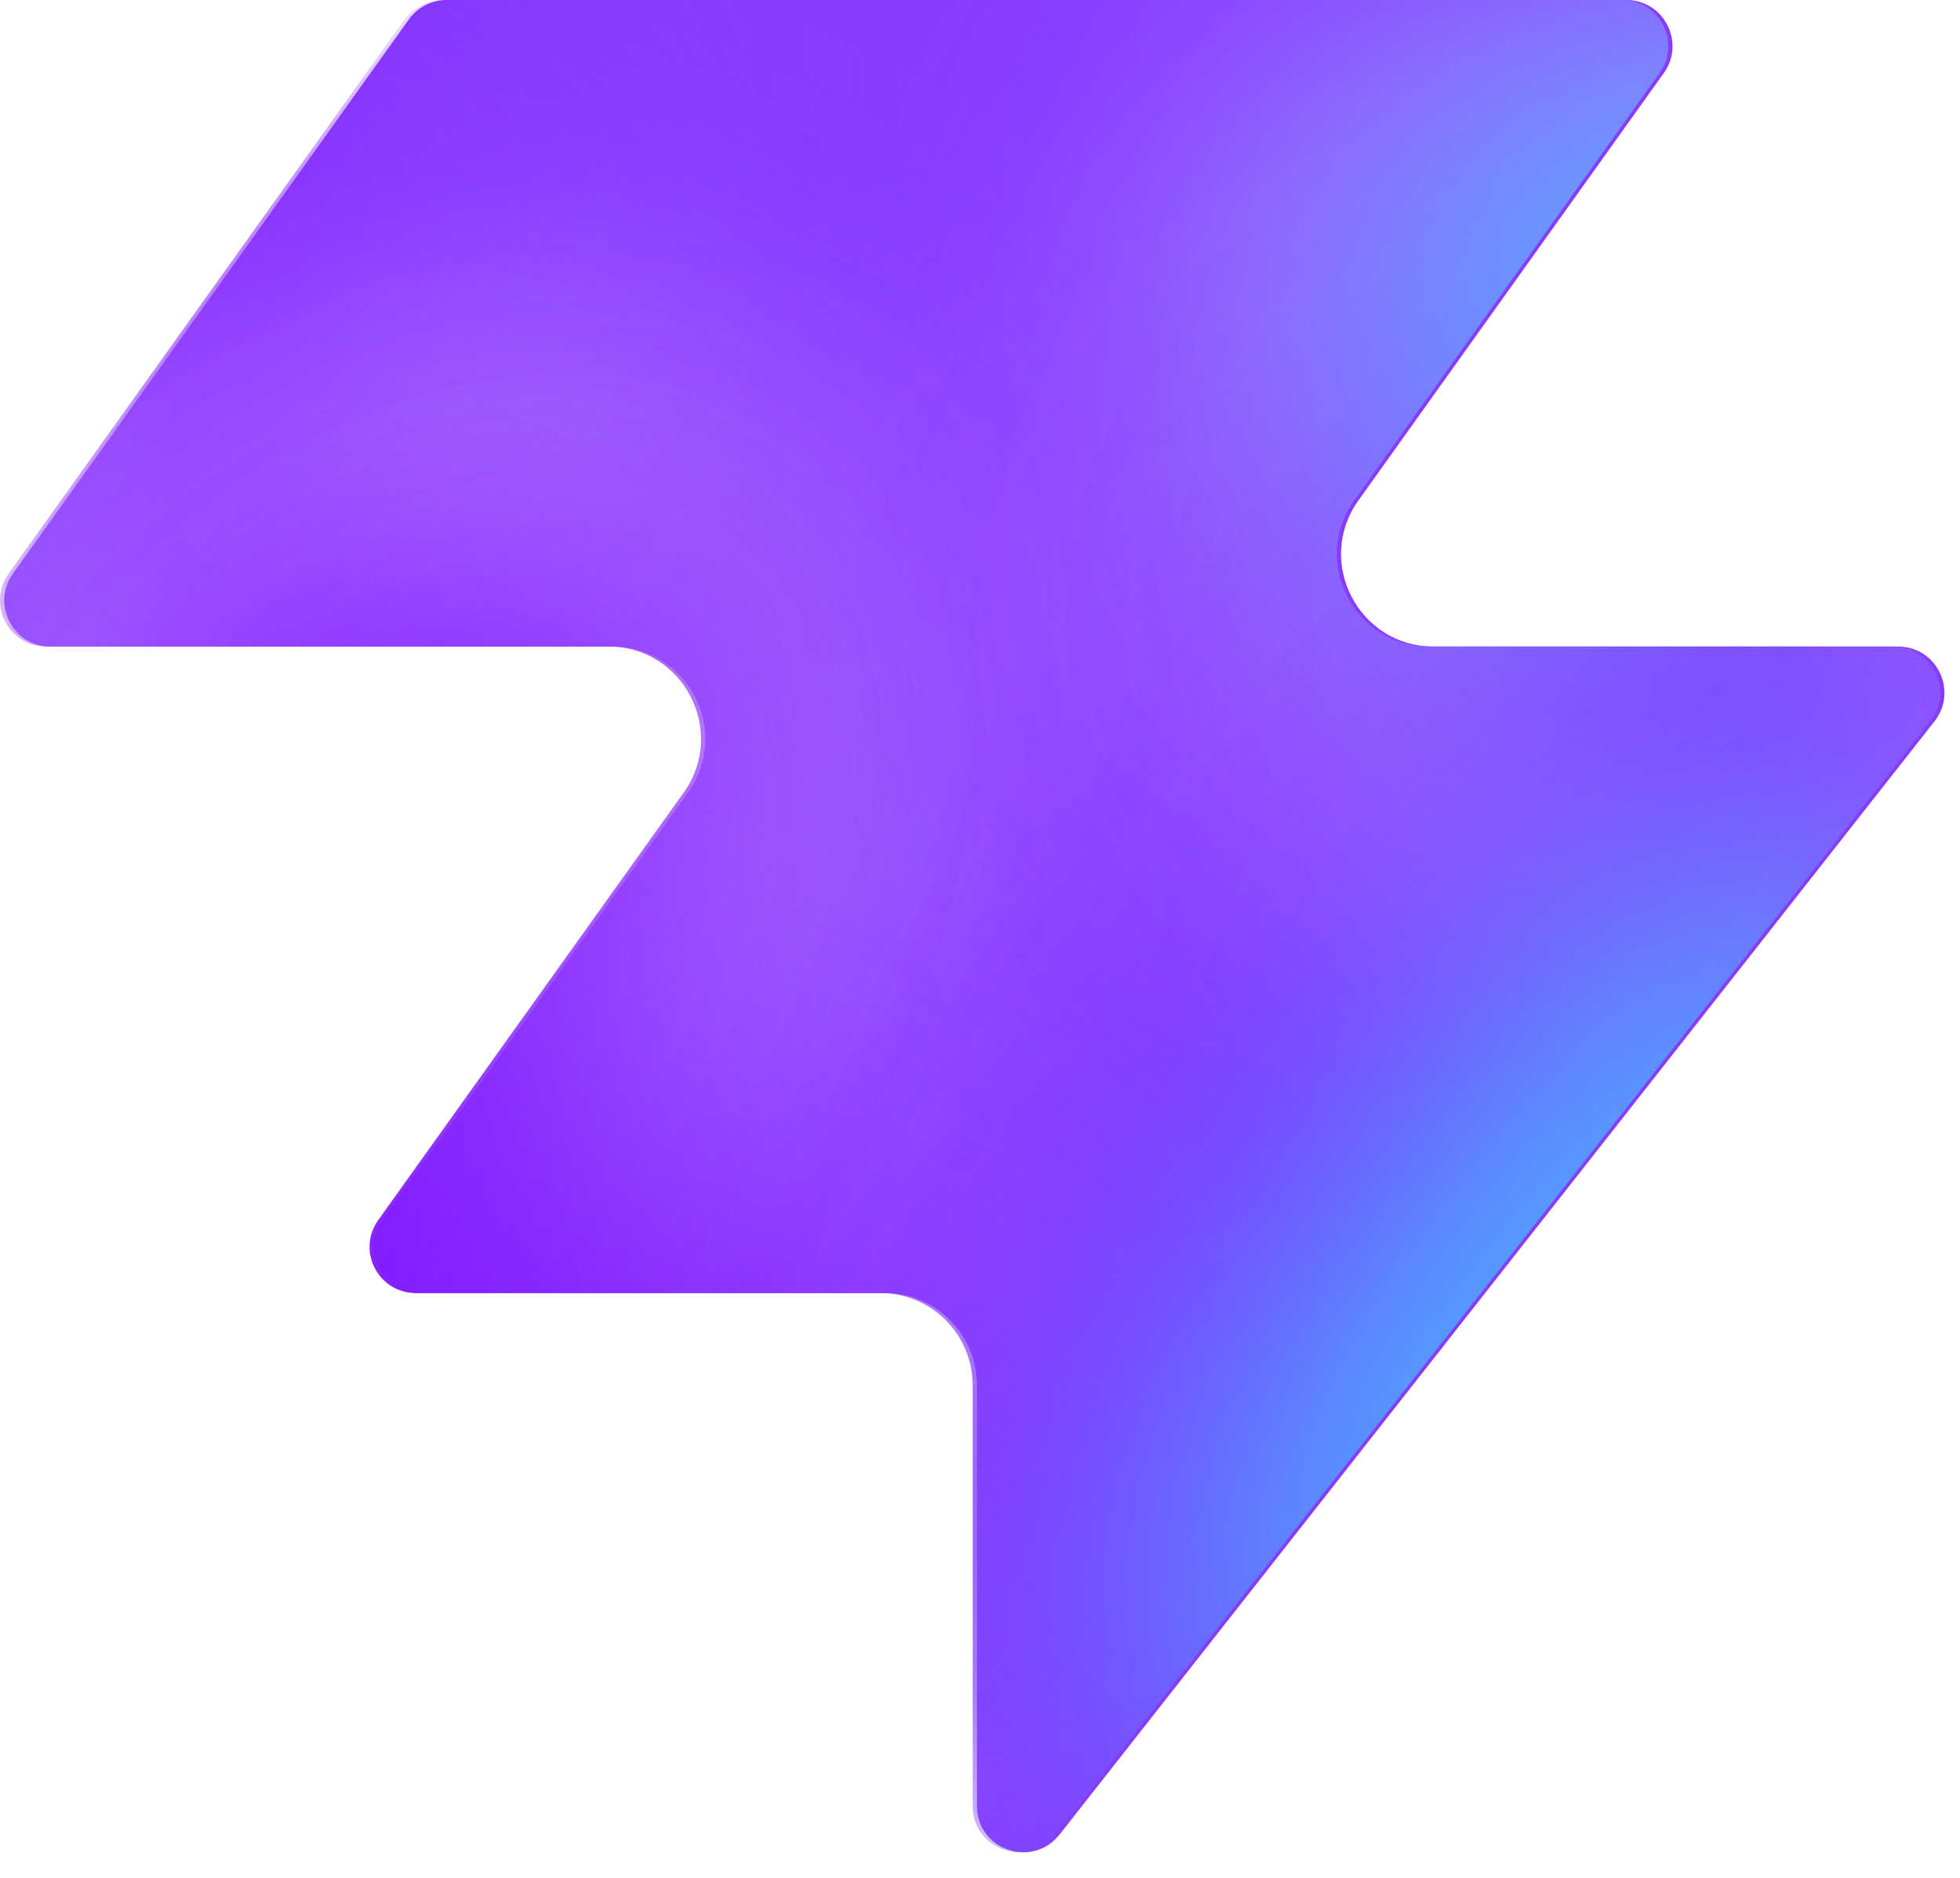
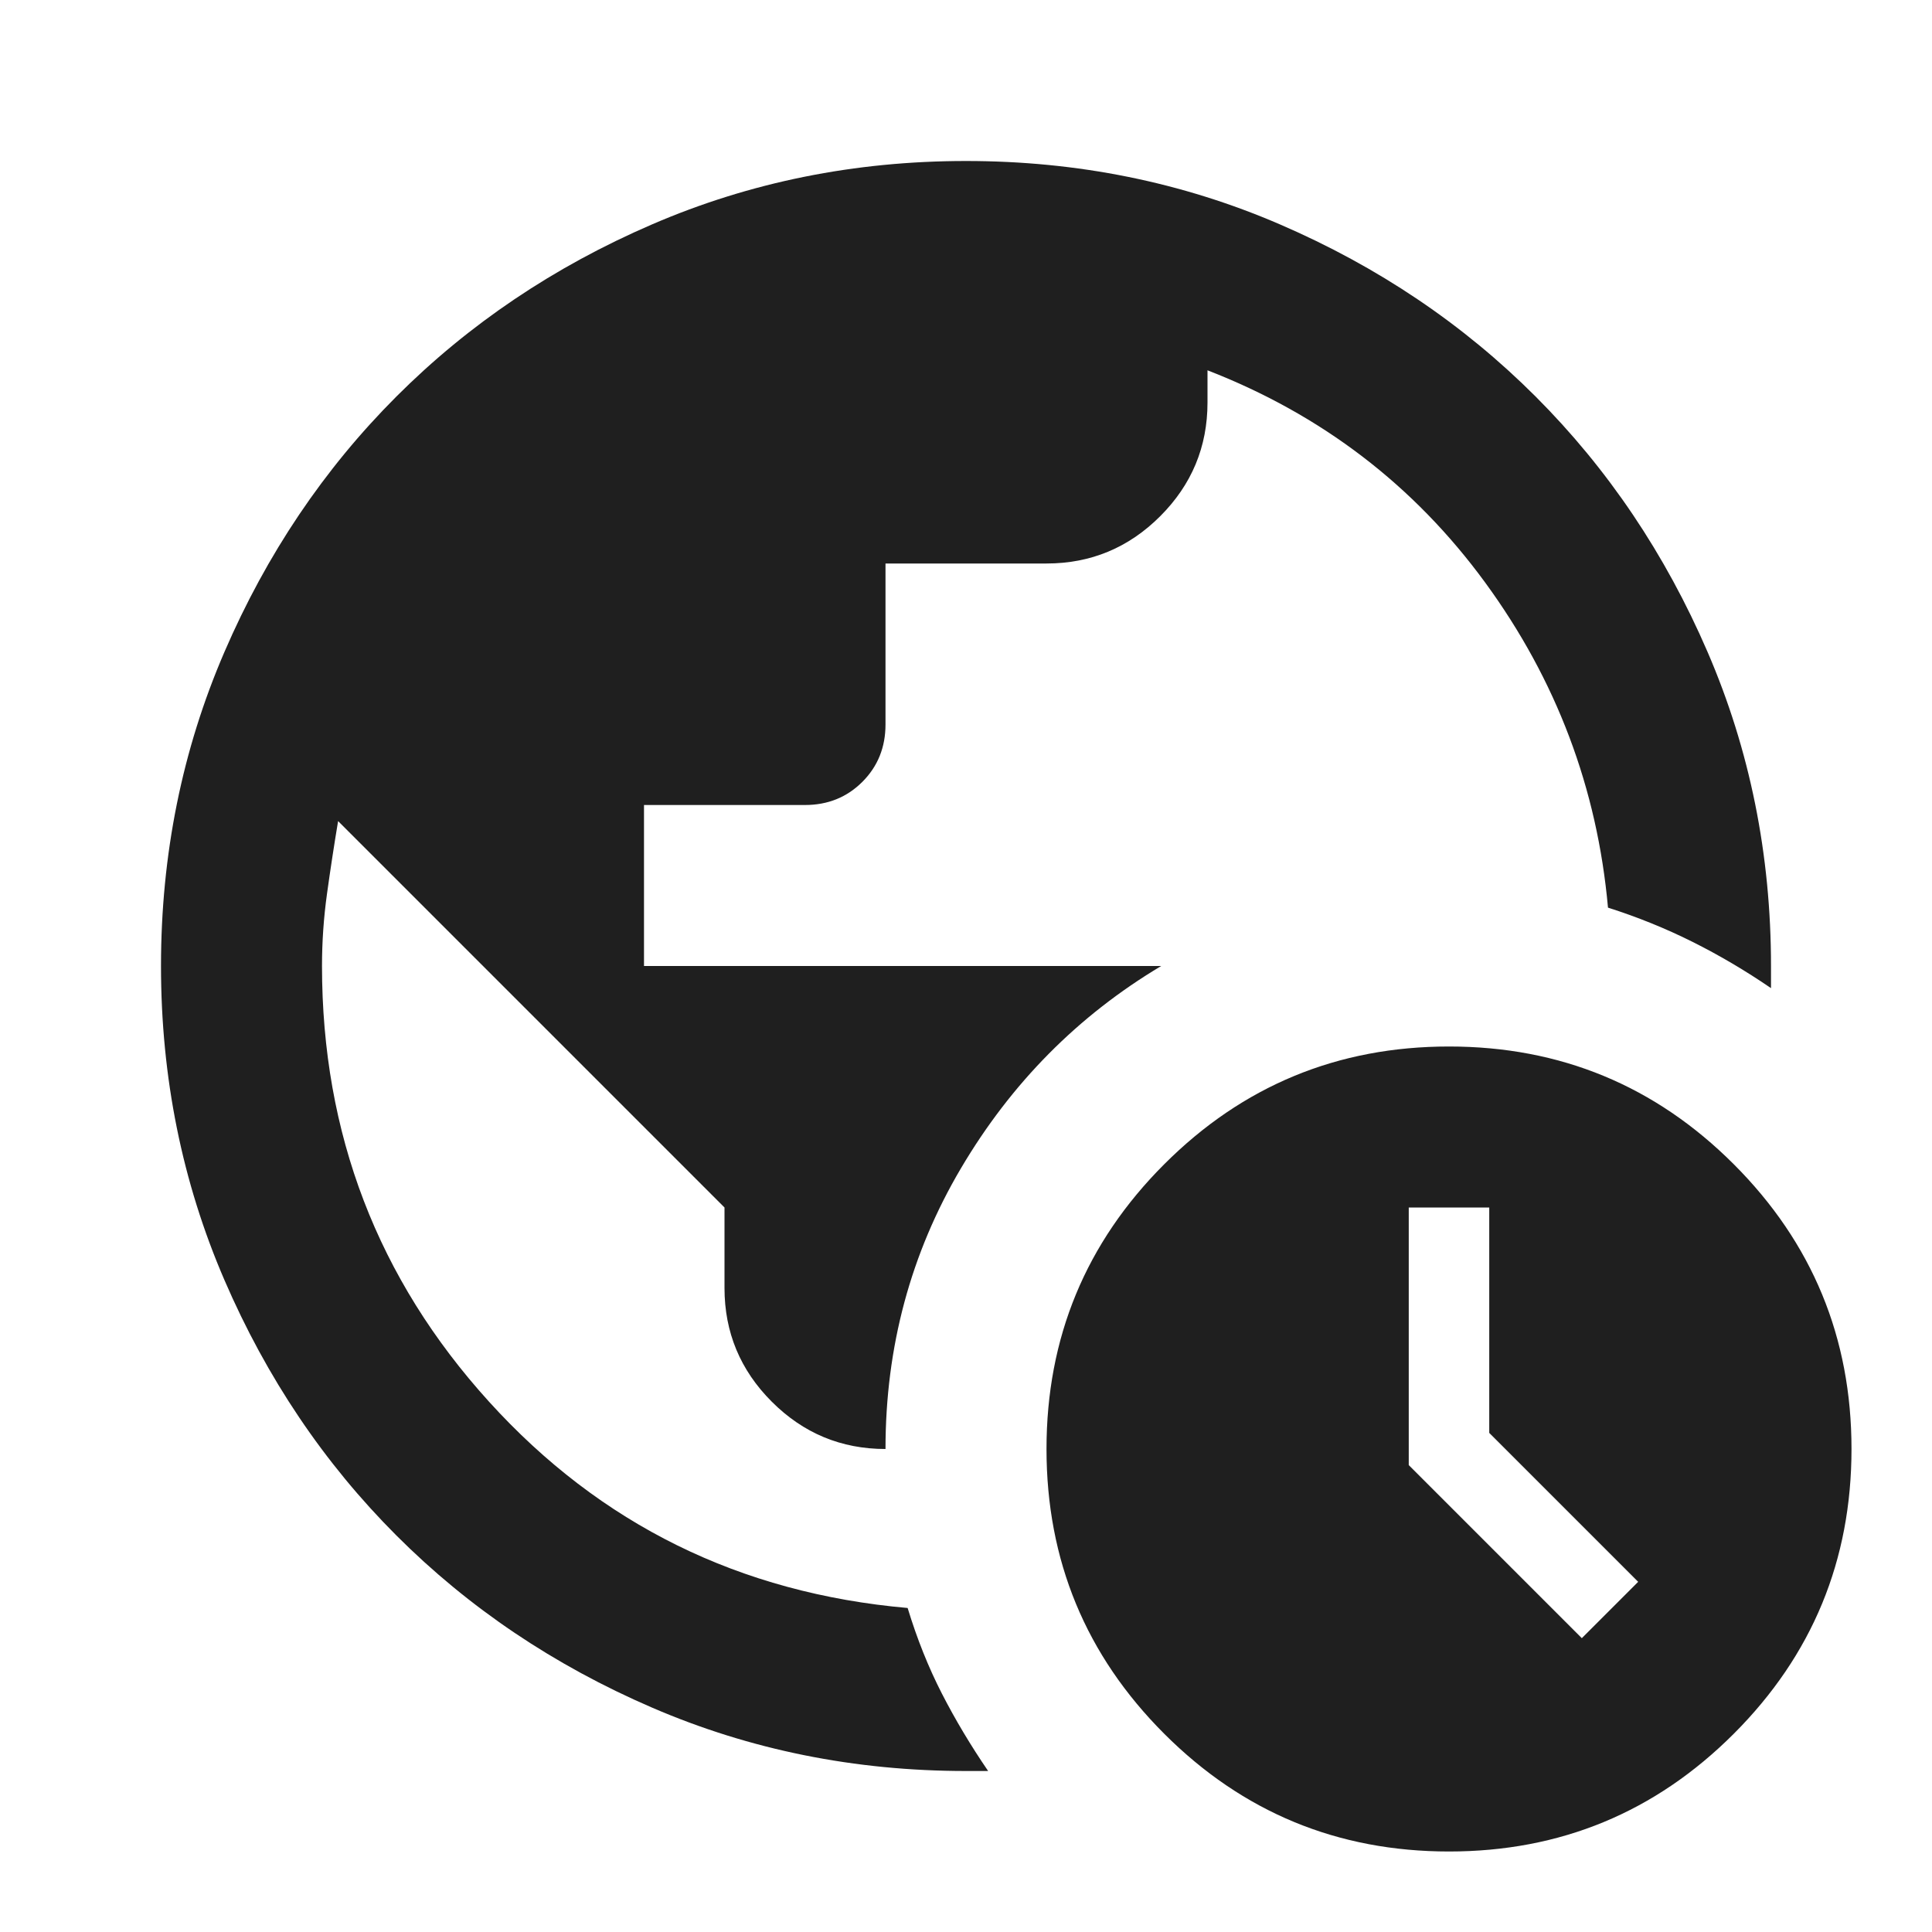
- <svg xmlns="http://www.w3.org/2000/svg" width="48" height="46" fill="none" viewBox="0 0 48 46">
-   <path fill="#863bff" d="M25.946 44.938c-.664.845-2.021.375-2.021-.698V33.937a2.26 2.26 0 0 0-2.262-2.262H10.287c-.92 0-1.456-1.04-.92-1.788l7.48-10.471c1.07-1.497 0-3.578-1.842-3.578H1.237c-.92 0-1.456-1.04-.92-1.788L10.013.474c.214-.297.556-.474.92-.474h28.894c.92 0 1.456 1.04.92 1.788l-7.48 10.471c-1.07 1.498 0 3.579 1.842 3.579h11.377c.943 0 1.473 1.088.89 1.83L25.947 44.94z" style="fill:#863bff;fill:color(display-p3 .525 .23 1);fill-opacity:1" />
-   <mask id="a" width="48" height="46" x="0" y="0" maskUnits="userSpaceOnUse" style="mask-type:alpha">
-     <path fill="#000" d="M25.842 44.938c-.664.844-2.021.375-2.021-.698V33.937a2.26 2.26 0 0 0-2.262-2.262H10.183c-.92 0-1.456-1.04-.92-1.788l7.48-10.471c1.07-1.498 0-3.579-1.842-3.579H1.133c-.92 0-1.456-1.04-.92-1.787L9.91.473c.214-.297.556-.474.92-.474h28.894c.92 0 1.456 1.04.92 1.788l-7.48 10.471c-1.07 1.498 0 3.578 1.842 3.578h11.377c.943 0 1.473 1.088.89 1.832L25.843 44.94z" style="fill:#000;fill-opacity:1" />
-   </mask>
-   <g mask="url(#a)">
-     <g filter="url(#b)">
-       <ellipse cx="5.508" cy="14.704" fill="#ede6ff" rx="5.508" ry="14.704" style="fill:#ede6ff;fill:color(display-p3 .927 .903 1);fill-opacity:1" transform="matrix(.00324 1 1 -.00324 -4.47 31.516)" />
-     </g>
-     <g filter="url(#c)">
-       <ellipse cx="10.399" cy="29.851" fill="#ede6ff" rx="10.399" ry="29.851" style="fill:#ede6ff;fill:color(display-p3 .927 .903 1);fill-opacity:1" transform="matrix(.00324 1 1 -.00324 -39.328 7.883)" />
-     </g>
-     <g filter="url(#d)">
-       <ellipse cx="5.508" cy="30.487" fill="#7e14ff" rx="5.508" ry="30.487" style="fill:#7e14ff;fill:color(display-p3 .492 .077 1);fill-opacity:1" transform="rotate(89.814 -25.913 -14.639)scale(1 -1)" />
-     </g>
-     <g filter="url(#e)">
-       <ellipse cx="5.508" cy="30.599" fill="#7e14ff" rx="5.508" ry="30.599" style="fill:#7e14ff;fill:color(display-p3 .492 .077 1);fill-opacity:1" transform="rotate(89.814 -32.644 -3.334)scale(1 -1)" />
-     </g>
-     <g filter="url(#f)">
-       <ellipse cx="5.508" cy="30.599" fill="#7e14ff" rx="5.508" ry="30.599" style="fill:#7e14ff;fill:color(display-p3 .492 .077 1);fill-opacity:1" transform="matrix(.00324 1 1 -.00324 -34.34 30.47)" />
-     </g>
-     <g filter="url(#g)">
-       <ellipse cx="14.072" cy="22.078" fill="#ede6ff" rx="14.072" ry="22.078" style="fill:#ede6ff;fill:color(display-p3 .927 .903 1);fill-opacity:1" transform="rotate(93.35 24.506 48.493)scale(-1 1)" />
-     </g>
-     <g filter="url(#h)">
-       <ellipse cx="3.47" cy="21.501" fill="#7e14ff" rx="3.47" ry="21.501" style="fill:#7e14ff;fill:color(display-p3 .492 .077 1);fill-opacity:1" transform="rotate(89.009 28.708 47.59)scale(-1 1)" />
-     </g>
-     <g filter="url(#i)">
-       <ellipse cx="3.47" cy="21.501" fill="#7e14ff" rx="3.47" ry="21.501" style="fill:#7e14ff;fill:color(display-p3 .492 .077 1);fill-opacity:1" transform="rotate(89.009 28.708 47.59)scale(-1 1)" />
-     </g>
-     <g filter="url(#j)">
-       <ellipse cx=".387" cy="8.972" fill="#7e14ff" rx="4.407" ry="29.108" style="fill:#7e14ff;fill:color(display-p3 .492 .077 1);fill-opacity:1" transform="rotate(39.51 .387 8.972)" />
-     </g>
-     <g filter="url(#k)">
-       <ellipse cx="47.523" cy="-6.092" fill="#7e14ff" rx="4.407" ry="29.108" style="fill:#7e14ff;fill:color(display-p3 .492 .077 1);fill-opacity:1" transform="rotate(37.892 47.523 -6.092)" />
-     </g>
-     <g filter="url(#l)">
-       <ellipse cx="41.412" cy="6.333" fill="#47bfff" rx="5.971" ry="9.665" style="fill:#47bfff;fill:color(display-p3 .28 .748 1);fill-opacity:1" transform="rotate(37.892 41.412 6.333)" />
-     </g>
-     <g filter="url(#m)">
-       <ellipse cx="-1.879" cy="38.332" fill="#7e14ff" rx="4.407" ry="29.108" style="fill:#7e14ff;fill:color(display-p3 .492 .077 1);fill-opacity:1" transform="rotate(37.892 -1.88 38.332)" />
-     </g>
-     <g filter="url(#n)">
-       <ellipse cx="-1.879" cy="38.332" fill="#7e14ff" rx="4.407" ry="29.108" style="fill:#7e14ff;fill:color(display-p3 .492 .077 1);fill-opacity:1" transform="rotate(37.892 -1.88 38.332)" />
-     </g>
-     <g filter="url(#o)">
-       <ellipse cx="35.651" cy="29.907" fill="#7e14ff" rx="4.407" ry="29.108" style="fill:#7e14ff;fill:color(display-p3 .492 .077 1);fill-opacity:1" transform="rotate(37.892 35.651 29.907)" />
-     </g>
-     <g filter="url(#p)">
-       <ellipse cx="38.418" cy="32.4" fill="#47bfff" rx="5.971" ry="15.297" style="fill:#47bfff;fill:color(display-p3 .28 .748 1);fill-opacity:1" transform="rotate(37.892 38.418 32.4)" />
-     </g>
-   </g>
-   <defs>
-     <filter id="b" width="60.045" height="41.654" x="-19.77" y="16.149" color-interpolation-filters="sRGB" filterUnits="userSpaceOnUse">
-       <feFlood flood-opacity="0" result="BackgroundImageFix" />
-       <feBlend in="SourceGraphic" in2="BackgroundImageFix" result="shape" />
-       <feGaussianBlur result="effect1_foregroundBlur_2002_17158" stdDeviation="7.659" />
-     </filter>
-     <filter id="c" width="90.34" height="51.437" x="-54.613" y="-7.533" color-interpolation-filters="sRGB" filterUnits="userSpaceOnUse">
-       <feFlood flood-opacity="0" result="BackgroundImageFix" />
-       <feBlend in="SourceGraphic" in2="BackgroundImageFix" result="shape" />
-       <feGaussianBlur result="effect1_foregroundBlur_2002_17158" stdDeviation="7.659" />
-     </filter>
-     <filter id="d" width="79.355" height="29.4" x="-49.64" y="2.03" color-interpolation-filters="sRGB" filterUnits="userSpaceOnUse">
-       <feFlood flood-opacity="0" result="BackgroundImageFix" />
-       <feBlend in="SourceGraphic" in2="BackgroundImageFix" result="shape" />
-       <feGaussianBlur result="effect1_foregroundBlur_2002_17158" stdDeviation="4.596" />
-     </filter>
-     <filter id="e" width="79.579" height="29.4" x="-45.045" y="20.029" color-interpolation-filters="sRGB" filterUnits="userSpaceOnUse">
-       <feFlood flood-opacity="0" result="BackgroundImageFix" />
-       <feBlend in="SourceGraphic" in2="BackgroundImageFix" result="shape" />
-       <feGaussianBlur result="effect1_foregroundBlur_2002_17158" stdDeviation="4.596" />
-     </filter>
-     <filter id="f" width="79.579" height="29.4" x="-43.513" y="21.178" color-interpolation-filters="sRGB" filterUnits="userSpaceOnUse">
-       <feFlood flood-opacity="0" result="BackgroundImageFix" />
-       <feBlend in="SourceGraphic" in2="BackgroundImageFix" result="shape" />
-       <feGaussianBlur result="effect1_foregroundBlur_2002_17158" stdDeviation="4.596" />
-     </filter>
-     <filter id="g" width="74.749" height="58.852" x="15.756" y="-17.901" color-interpolation-filters="sRGB" filterUnits="userSpaceOnUse">
-       <feFlood flood-opacity="0" result="BackgroundImageFix" />
-       <feBlend in="SourceGraphic" in2="BackgroundImageFix" result="shape" />
-       <feGaussianBlur result="effect1_foregroundBlur_2002_17158" stdDeviation="7.659" />
-     </filter>
-     <filter id="h" width="61.377" height="25.362" x="23.548" y="2.284" color-interpolation-filters="sRGB" filterUnits="userSpaceOnUse">
-       <feFlood flood-opacity="0" result="BackgroundImageFix" />
-       <feBlend in="SourceGraphic" in2="BackgroundImageFix" result="shape" />
-       <feGaussianBlur result="effect1_foregroundBlur_2002_17158" stdDeviation="4.596" />
-     </filter>
-     <filter id="i" width="61.377" height="25.362" x="23.548" y="2.284" color-interpolation-filters="sRGB" filterUnits="userSpaceOnUse">
-       <feFlood flood-opacity="0" result="BackgroundImageFix" />
-       <feBlend in="SourceGraphic" in2="BackgroundImageFix" result="shape" />
-       <feGaussianBlur result="effect1_foregroundBlur_2002_17158" stdDeviation="4.596" />
-     </filter>
-     <filter id="j" width="56.045" height="63.649" x="-27.636" y="-22.853" color-interpolation-filters="sRGB" filterUnits="userSpaceOnUse">
-       <feFlood flood-opacity="0" result="BackgroundImageFix" />
-       <feBlend in="SourceGraphic" in2="BackgroundImageFix" result="shape" />
-       <feGaussianBlur result="effect1_foregroundBlur_2002_17158" stdDeviation="4.596" />
-     </filter>
-     <filter id="k" width="54.814" height="64.646" x="20.116" y="-38.415" color-interpolation-filters="sRGB" filterUnits="userSpaceOnUse">
-       <feFlood flood-opacity="0" result="BackgroundImageFix" />
-       <feBlend in="SourceGraphic" in2="BackgroundImageFix" result="shape" />
-       <feGaussianBlur result="effect1_foregroundBlur_2002_17158" stdDeviation="4.596" />
-     </filter>
-     <filter id="l" width="33.541" height="35.313" x="24.641" y="-11.323" color-interpolation-filters="sRGB" filterUnits="userSpaceOnUse">
-       <feFlood flood-opacity="0" result="BackgroundImageFix" />
-       <feBlend in="SourceGraphic" in2="BackgroundImageFix" result="shape" />
-       <feGaussianBlur result="effect1_foregroundBlur_2002_17158" stdDeviation="4.596" />
-     </filter>
-     <filter id="m" width="54.814" height="64.646" x="-29.286" y="6.009" color-interpolation-filters="sRGB" filterUnits="userSpaceOnUse">
-       <feFlood flood-opacity="0" result="BackgroundImageFix" />
-       <feBlend in="SourceGraphic" in2="BackgroundImageFix" result="shape" />
-       <feGaussianBlur result="effect1_foregroundBlur_2002_17158" stdDeviation="4.596" />
-     </filter>
-     <filter id="n" width="54.814" height="64.646" x="-29.286" y="6.009" color-interpolation-filters="sRGB" filterUnits="userSpaceOnUse">
-       <feFlood flood-opacity="0" result="BackgroundImageFix" />
-       <feBlend in="SourceGraphic" in2="BackgroundImageFix" result="shape" />
-       <feGaussianBlur result="effect1_foregroundBlur_2002_17158" stdDeviation="4.596" />
-     </filter>
-     <filter id="o" width="54.814" height="64.646" x="8.244" y="-2.416" color-interpolation-filters="sRGB" filterUnits="userSpaceOnUse">
-       <feFlood flood-opacity="0" result="BackgroundImageFix" />
-       <feBlend in="SourceGraphic" in2="BackgroundImageFix" result="shape" />
-       <feGaussianBlur result="effect1_foregroundBlur_2002_17158" stdDeviation="4.596" />
-     </filter>
-     <filter id="p" width="39.409" height="43.623" x="18.713" y="10.588" color-interpolation-filters="sRGB" filterUnits="userSpaceOnUse">
-       <feFlood flood-opacity="0" result="BackgroundImageFix" />
-       <feBlend in="SourceGraphic" in2="BackgroundImageFix" result="shape" />
-       <feGaussianBlur result="effect1_foregroundBlur_2002_17158" stdDeviation="4.596" />
-     </filter>
-   </defs>
+ <svg xmlns="http://www.w3.org/2000/svg" viewBox="0 -960 960 960" width="24" height="24">
+   <path fill="#1f1f1f" d="M636-848.5Q709-817 763-763t85.5 127Q880-563 880-480v11q-19-13-39-23t-42-17q-8-89-61-161.5T600-776v16q0 33-23.5 56.5T520-680h-80v80q0 17-11.5 28.5T400-560h-80v80h257q-62 37-99.5 100.5T440-240q-33 0-56.5-23.5T360-320v-40L168-552q-3 18-5.5 36t-2.5 36q0 125 83 216.5T451-161q7 23 17 42.5T491-80h-11q-83 0-156-31.5T197-197q-54-54-85.5-127T80-480q0-83 31.5-156T197-763q54-54 127-85.5T480-880q83 0 156 31.5Zm-57.5 750Q520-157 520-240t58.5-141.5Q637-440 720-440t141.5 58.5Q920-323 920-240T861.5-98.5Q803-40 720-40T578.5-98.5ZM786-146l28-28-74-74v-112h-40v128l86 86Z" />
</svg>
